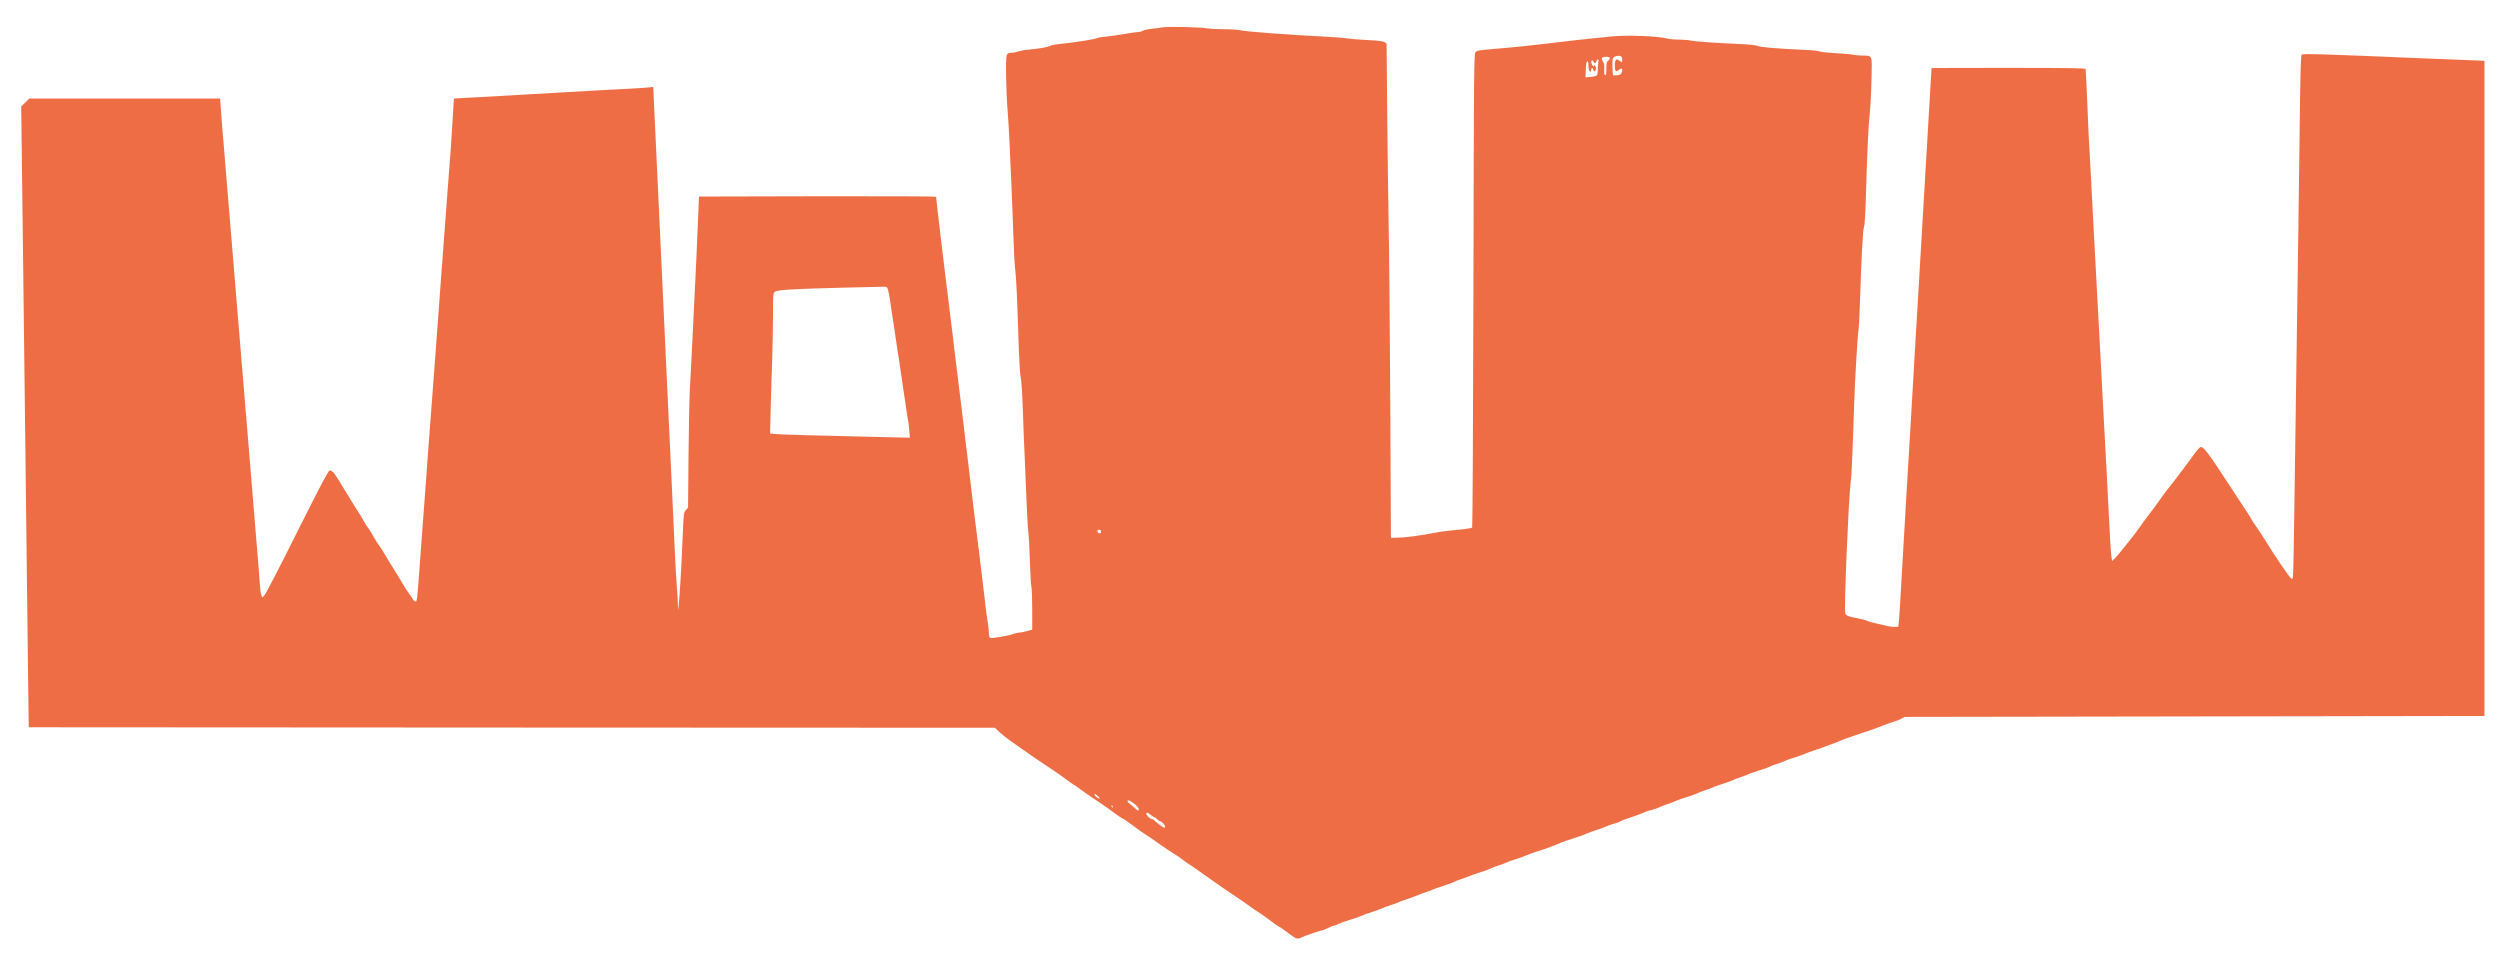
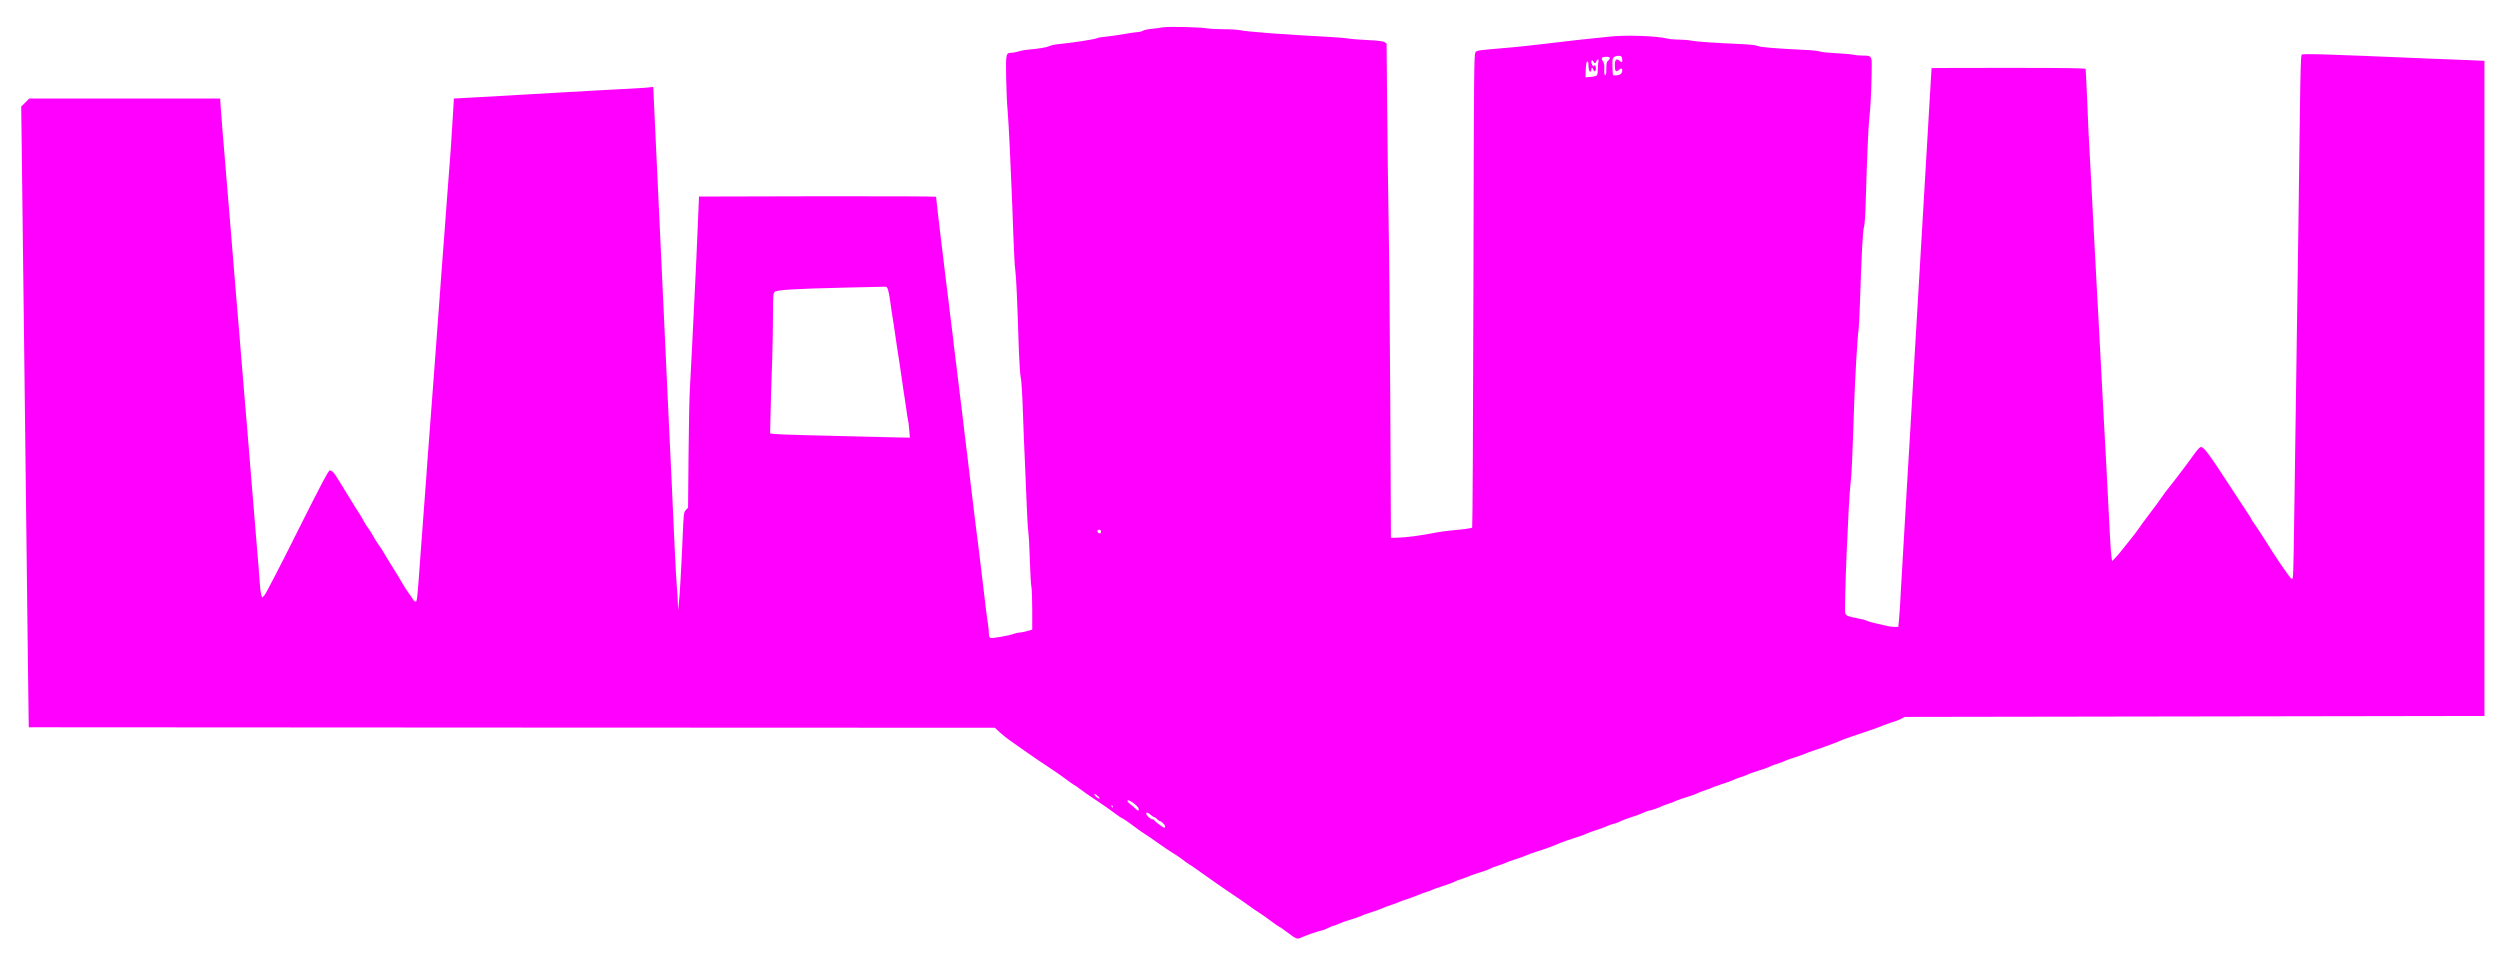
<svg xmlns="http://www.w3.org/2000/svg" version="1.1" id="Layer_1" x="0px" y="0px" viewBox="0 0 2652 1011" style="enable-background:new 0 0 2652 1011;" xml:space="preserve">
  <style type="text/css">
- 	.st0{fill:#EE6D44;}
+ 	.st0{fill:#FF00FF;}
</style>
  <g transform="translate(0,1011) scale(0.1,-0.1)">
    <path class="st0" d="M12335,9820c-27-5-81-12-120-16c-38-3-80-13-92-20c-12-8-35-14-50-14s-82-9-148-21s-154-24-195-28   c-41-3-82-10-90-15c-17-12-264-50-410-64c-41-4-86-14-99-21c-24-13-105-27-226-38c-33-2-79-11-103-19c-23-8-56-14-72-14   c-59,0-61-9-57-259c2-124,9-284,16-356c6-71,16-242,22-380c6-137,15-331,19-430c5-99,13-322,19-495s15-346,21-385   c10-67,21-311,38-850c5-137,14-268,20-290c7-22,17-183,23-365c6-179,15-404,20-500s13-290,18-430s13-293,19-339s14-187,17-315   c4-127,11-249,16-271s9-133,9-247v-207l-54-15c-30-9-66-16-80-16s-43-6-63-14c-53-20-228-50-247-43c-11,5-16,19-16,49   c0,24-5,70-10,103c-6,33-15,101-21,150c-15,130-28,233-39,328c-12,94-24,193-39,322c-6,50-16,124-21,165c-6,41-14,113-20,160   c-5,47-14,122-20,167c-5,46-15,120-20,165c-6,46-15,121-20,168s-14,122-20,168c-5,45-14,117-20,160c-5,42-14,115-19,162   c-6,47-15,126-21,175c-6,50-16,125-21,168c-5,42-13,113-19,157c-26,210-31,250-40,325c-4,44-14,121-20,170c-6,50-16,125-21,168   c-5,42-14,114-19,160c-6,45-15,120-21,167s-14,117-19,155c-5,39-13,111-19,160c-6,50-15,126-21,170c-19,162-50,425-50,438   c0,4-566,6-1257,5l-1258-3l-12-285c-11-270-19-454-43-930c-6-113-15-306-21-430s-15-295-20-380c-6-85-12-407-15-715l-5-560l-23-25   c-23-24-24-35-35-300c-14-330-30-600-40-695l-8-70l-2,70c0,39-6,120-11,180c-5,61-14,216-20,345c-15,345-28,627-40,875   c-17,362-30,628-40,850c-23,505-30,663-40,865c-16,336-29,616-40,855c-5,121-14,315-20,430c-19,400-30,641-40,855   c-5,118-9,219-10,223c0,5-8,6-18,3s-108-11-217-16c-230-12-475-25-725-40c-96-6-254-15-350-20s-258-15-360-21s-243-14-315-17   l-130-7l-12-200c-6-110-16-265-22-345c-18-243-30-398-41-540c-5-74-14-196-20-270c-5-74-14-193-20-265c-5-71-14-192-20-267   c-5-76-14-199-20-273c-5-74-14-196-20-270c-5-74-15-197-20-272c-6-76-15-196-20-268c-6-71-14-191-20-265c-5-74-14-193-20-265   c-25-330-32-419-40-545c-5-74-14-193-20-265c-9-122-17-226-40-540c-5-71-14-188-19-260c-5-71-13-153-16-182c-7-47-9-51-26-40   c-11,7-19,15-19,19s-18,31-40,60s-54,78-70,108c-17,30-62,105-100,165c-38,61-82,132-97,159s-42,68-60,92s-43,65-57,92   s-36,62-49,78s-34,49-47,74s-35,63-50,85s-59,92-97,155c-139,228-156,255-176,277c-11,13-29,23-39,23c-14,0-91-146-342-647   c-178-357-335-660-349-675l-25-27l-10,27c-6,15-13,70-16,122c-7,98-17,233-36,450c-15,174-41,496-60,730c-11,142-26,321-40,490   c-6,63-15,169-20,235s-14,176-20,245s-15,181-21,250c-5,69-14,175-19,235c-26,312-32,380-41,490c-24,295-29,357-39,475   c-5,69-14,179-20,245c-5,66-14,174-20,240c-5,66-14,174-20,240c-5,66-14,176-20,245s-15,181-21,250s-13,170-17,225l-7,100H1323H310   l-42-43l-43-42l3-228c6-449,23-1813,32-2642c8-753,15-1323,38-3190l7-525l5124-3l5124-2l52-48c29-26,70-59,91-74s69-49,105-75   c89-64,285-198,363-248c34-22,96-65,137-96s81-59,89-63c8-3,42-27,75-52s101-72,150-104c96-64,149-101,231-162c28-21,54-38,59-38   c4,0,49-30,99-67c50-38,98-72,107-78c64-41,126-83,199-136c47-33,108-74,135-90c28-16,70-45,95-64c25-20,58-43,74-53   c16-9,50-33,77-52s70-50,96-68c26-19,81-57,121-85c40-29,97-68,126-87c99-66,191-129,231-159c22-17,60-43,85-58s82-56,128-90   c46-35,87-63,90-63c4,0,41-25,82-56c105-79,110-81,162-56c44,21,194,72,213,72c5,0,33,11,60,25c28,13,56,25,64,25c7,0,30,9,50,19   s77,31,126,45c50,15,101,33,115,40s63,26,110,40c47,15,103,36,125,46s60,24,85,31s50,16,55,20c6,4,53,22,105,39   c52,18,113,40,135,50s60,24,85,31s50,16,56,21c6,4,55,22,110,39c54,18,108,37,119,44s45,20,75,29c30,10,63,22,74,27   c10,6,62,24,115,41c53,16,105,35,116,42s47,21,80,31s71,24,85,31c14,8,63,25,110,40s96,33,110,40s63,25,110,40c89,27,187,63,255,94   c22,9,81,30,130,45c50,15,113,37,140,50c28,12,77,30,110,40s83,28,110,41c28,12,66,25,85,29s44,13,55,21c11,7,58,25,105,40   s108,37,137,50c28,13,56,24,62,24c16,0,103,29,131,44c14,7,50,21,80,30c30,10,66,23,80,31c14,7,65,25,115,40c49,15,99,33,110,40   s45,20,75,29c30,10,66,23,80,30s66,26,115,41c50,16,99,34,110,40c11,7,45,20,75,29c30,10,66,23,80,30c14,8,66,26,115,41   c50,15,99,32,110,39s47,21,80,31s71,24,85,31c14,8,63,25,110,40s96,32,110,39s63,25,110,40c77,25,243,87,280,105c8,4,62,24,120,43   c204,68,236,79,320,113c47,18,99,36,115,40c17,4,48,16,70,28l40,21l3075,5l3075,5v3475v3475l-165,7c-91,3-286,11-435,17   c-1083,46-1326,54-1339,41c-8-8-13-172-18-553c-3-298-11-879-17-1292c-17-1144-29-2002-41-2860c-5-429-12-799-16-823   c-5-39-6-41-22-25c-31,30-172,238-267,393c-27,44-74,115-102,156c-29,41-53,77-53,81c0,5-25,43-134,208c-14,22-43,66-64,98   c-273,419-312,470-345,451c-13-8-56-61-99-124c-10-14-40-54-67-90s-62-82-78-103c-15-21-51-66-78-100c-28-34-62-80-77-102   s-41-58-57-80c-17-22-42-56-56-75s-41-55-60-80s-54-72-76-105c-23-33-56-77-73-97c-17-21-58-72-91-114s-73-90-90-106l-30-29l-7,48   c-7,45-18,239-38,648c-8,173-18,354-40,755c-6,102-15,271-20,375c-5,105-14,276-20,380c-6,105-15,273-20,375s-14,268-20,370   c-5,102-14,271-20,375c-13,254-27,517-40,760c-25,446-29,532-40,820c-7,165-14,306-16,313c-3,9-175,12-819,12c-448,0-815-1-815-2   c-1-2-5-77-10-168s-14-243-20-337c-5-95-14-249-20-343c-5-93-14-246-20-340c-5-93-14-246-20-340c-5-93-14-246-20-340   c-5-93-14-246-20-340c-5-93-14-246-20-340c-5-93-14-245-20-337c-5-93-14-247-20-343c-5-96-15-251-20-345c-6-93-15-246-20-340   c-5-93-14-244-20-335c-5-91-14-243-20-337c-5-95-15-251-20-345c-6-95-15-249-20-343c-25-453-30-525-36-587l-7-68h-40   c-22,0-56,4-76,9s-72,17-116,27c-44,9-89,22-100,29c-11,6-51,17-90,24c-109,20-134,30-141,56c-13,52,35,1204,57,1380   c11,85,18,234,38,840c9,276,37,743,47,790c3,17,10,140,14,275c17,523,31,785,43,810c7,16,14,117,19,280c13,460,27,773,37,870   c13,120,20,238,25,463c5,211,7,207-92,207c-37,0-85,5-107,10s-105,12-185,16s-154,12-165,18s-85,14-165,17c-282,13-470,28-493,41   c-13,8-81,16-172,20c-277,12-490,27-535,37c-25,6-83,10-130,11c-47,0-103,5-125,11c-101,27-423,39-595,22c-270-27-470-49-662-73   c-147-18-360-41-488-51c-265-23-269-23-287-42c-17-17-18-135-23-2527c-3-1379-9-2512-13-2516c-5-5-43-12-85-17c-42-4-113-11-157-16   s-105-13-135-19c-172-34-321-54-425-56l-60-1l-7,1435c-4,789-12,1667-18,1950c-5,283-12,817-15,1187l-6,671l-22,15   c-16,10-69,17-182,22c-88,4-182,12-210,17c-27,5-133,14-235,19c-403,20-841,53-907,69c-23,5-102,10-175,10s-151,5-173,9   C12747,9822,12394,9830,12335,9820z M17208,9483c4-37-3-41-29-17c-32,29-49,11-49-50c0-64,12-77,45-46c26,24,41,13,31-24   c-6-24-31-36-73-36c-27,0-25-6-28,98c-2,74,0,84,19,98c12,8,35,13,51,12C17201,9515,17205,9510,17208,9483z M17076,9498   c4-6-3-19-14-29c-19-15-22-28-22-89c0-53-3-71-12-67c-9,3-12,22-10,61c3,41-1,64-13,82c-9,14-14,31-12,38   C16999,9510,17067,9513,17076,9498z M16956,9458c-3-13-6-48-6-78s-4-61-9-68c-4-7-34-15-65-18l-57-4l3,81c2,55,7,84,16,87   c8,2,12-9,12-36c0-45,8-72,21-72c5,0,9,9,9,20c0,26,16,26,23-1s27-15,27,16c0,24-20,47-20,23c-1-20-30,23-30,44c0,22,16,24,24,3   s24-19,31,5C16944,9488,16964,9485,16956,9458z M9421,7033c6-21,15-65,19-98c10-75,26-179,41-270c6-38,15-97,19-130   c12-83,27-187,41-270c6-38,15-97,19-130c18-129,31-213,40-270c5-33,14-91,19-130c5-38,11-77,14-85s8-53,12-99l7-84l-269,6   c-735,17-1113,27-1161,33l-53,6l6,246c3,136,10,370,16,520c5,150,9,373,9,496c0,208,1,224,19,240c23,21,197,32,746,45   c187,4,363,9,392,9C9409,7070,9409,7070,9421,7033z M11680,4469c0-25-33-22-38,4c-2,12,3,17,17,17   C11674,4490,11680,4484,11680,4469z M11646,1665c17-15,23-25,15-25c-16,0-51,29-51,42C11610,1694,11614,1692,11646,1665z    M12033,1584c26-21,47-45,47-55c0-25-8-24-36,4c-12,12-36,32-53,45s-31,28-31,33C11960,1629,11988,1619,12033,1584z M11804,1554   c3-8,2-12-4-9s-10,10-10,16C11790,1575,11797,1572,11804,1554z M12208,1465c17-14,34-25,39-25c6,0,18-9,28-20s23-20,28-20   c16,0,57-41,57-57c0-7-4-13-10-13c-12,0-104,69-108,81c-2,5-11,9-20,9c-19,0-62,39-62,57C12160,1497,12175,1493,12208,1465z" />
  </g>
</svg>
